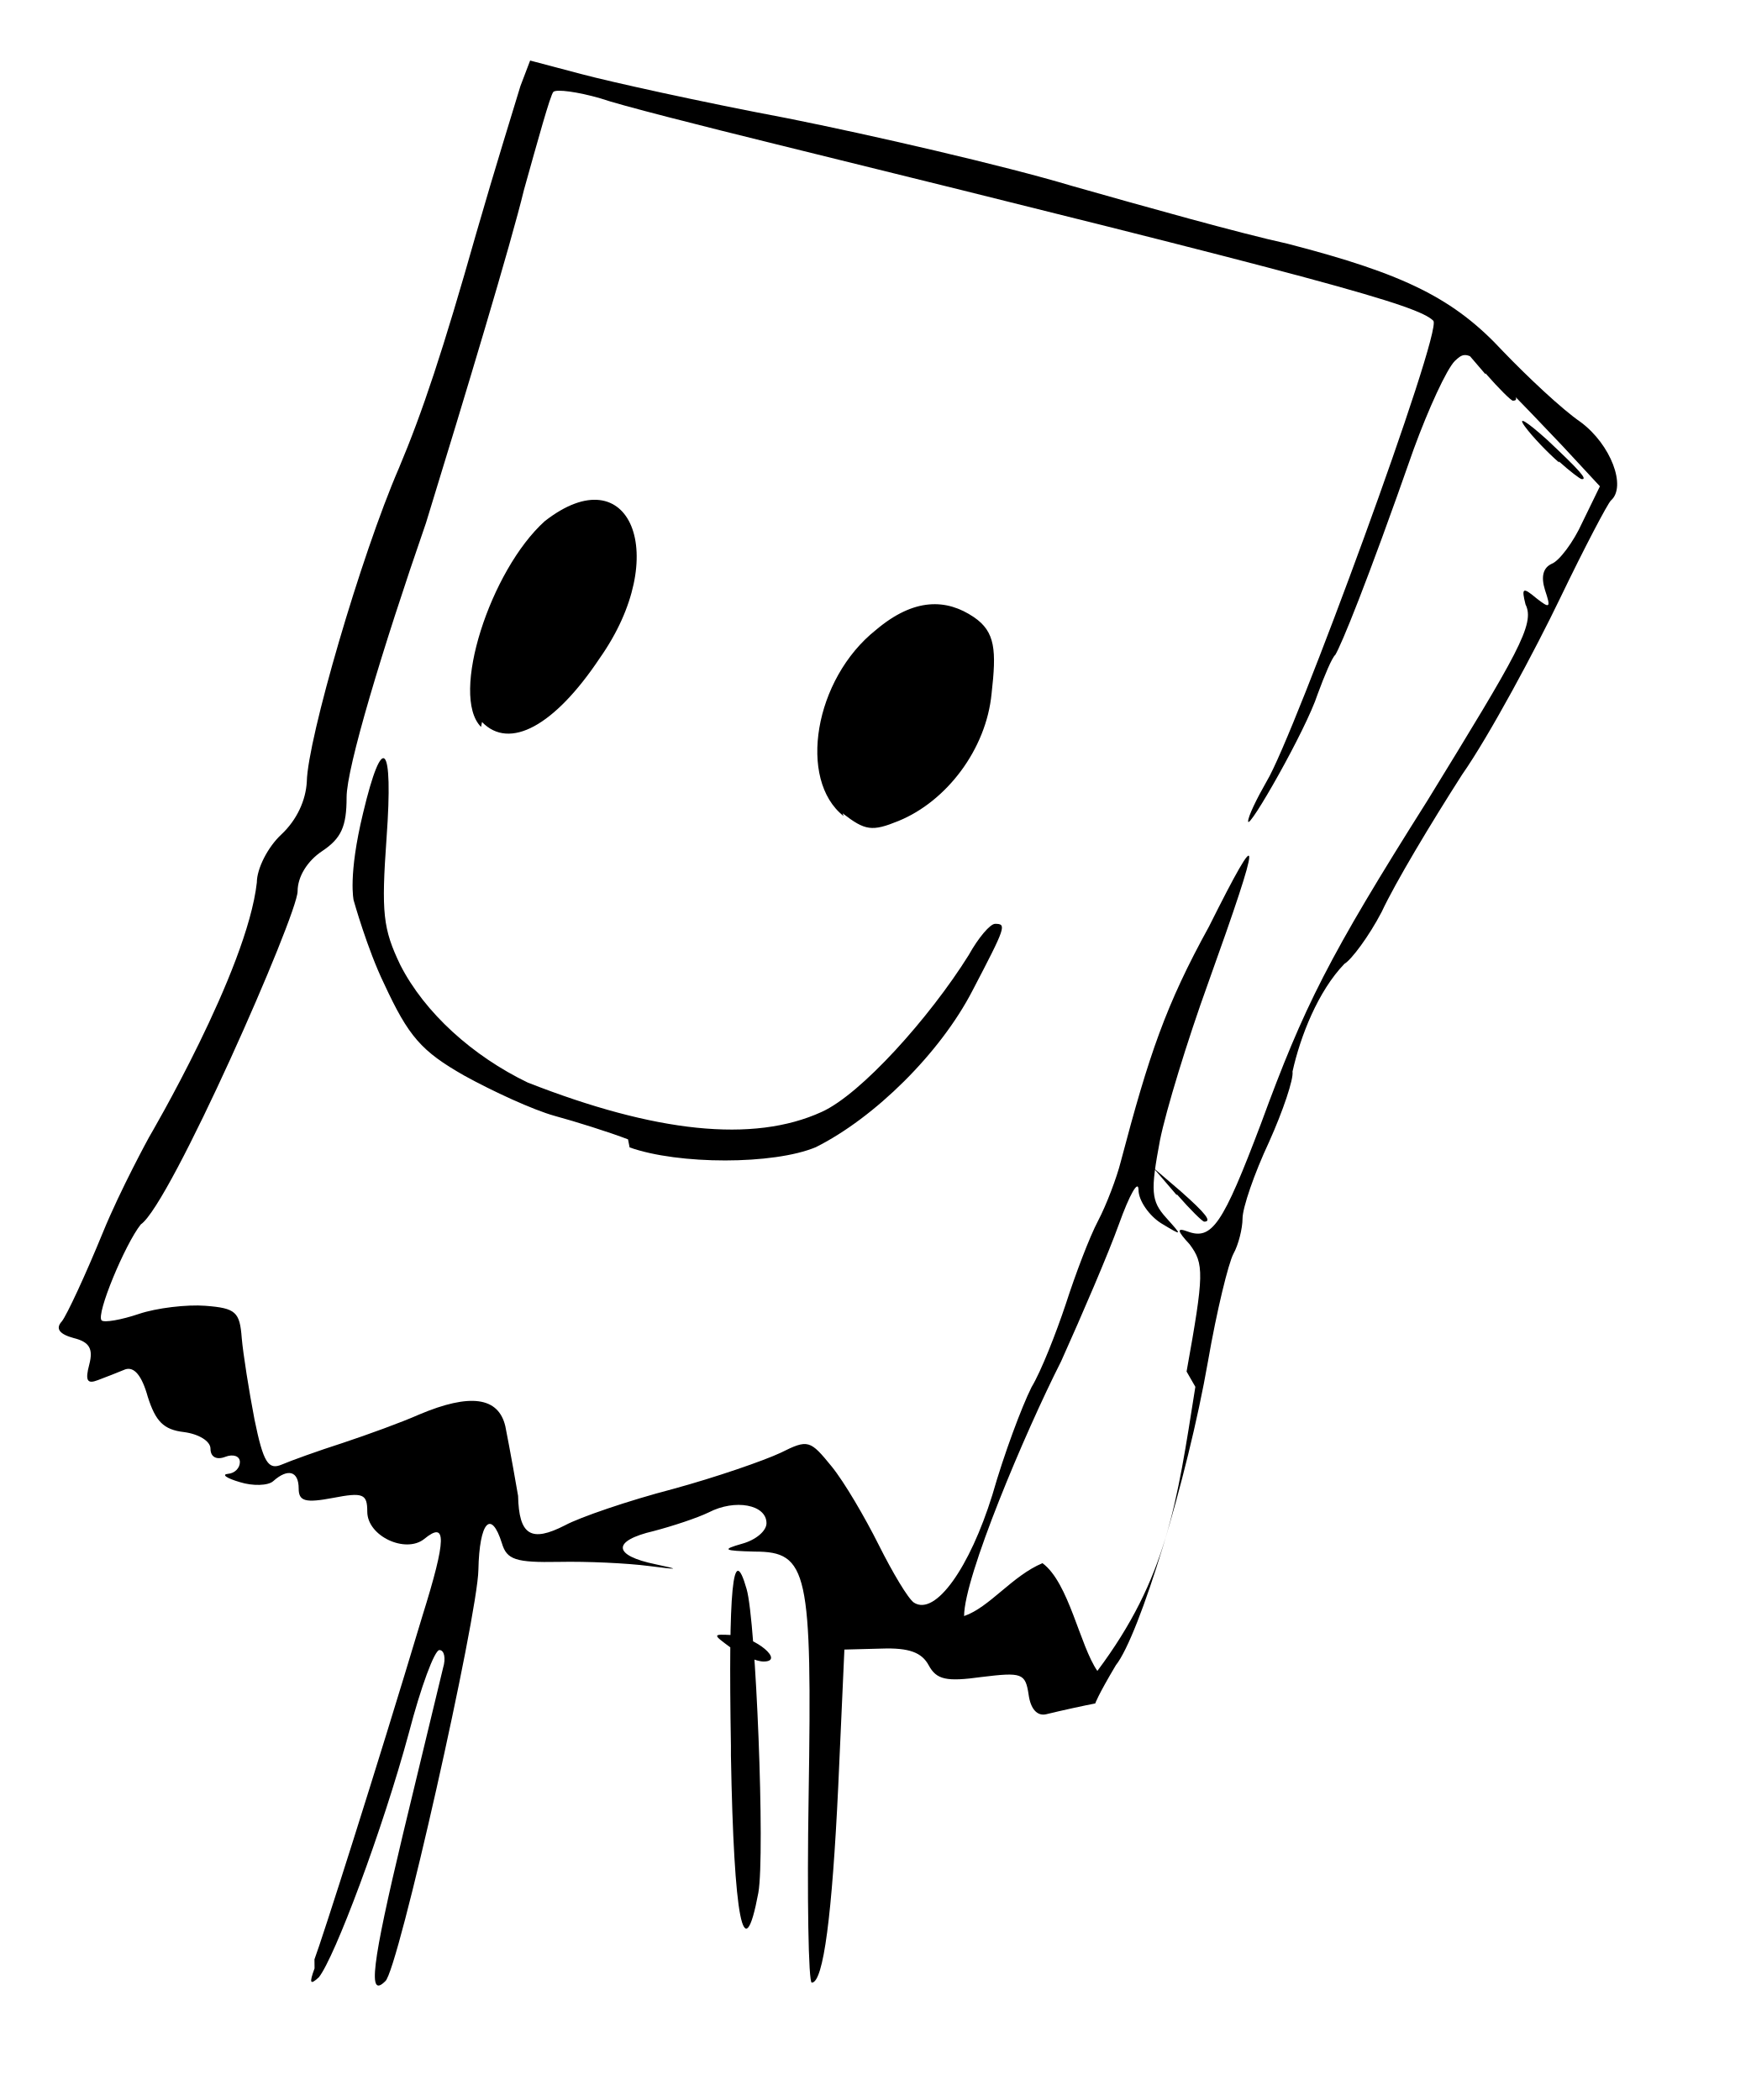
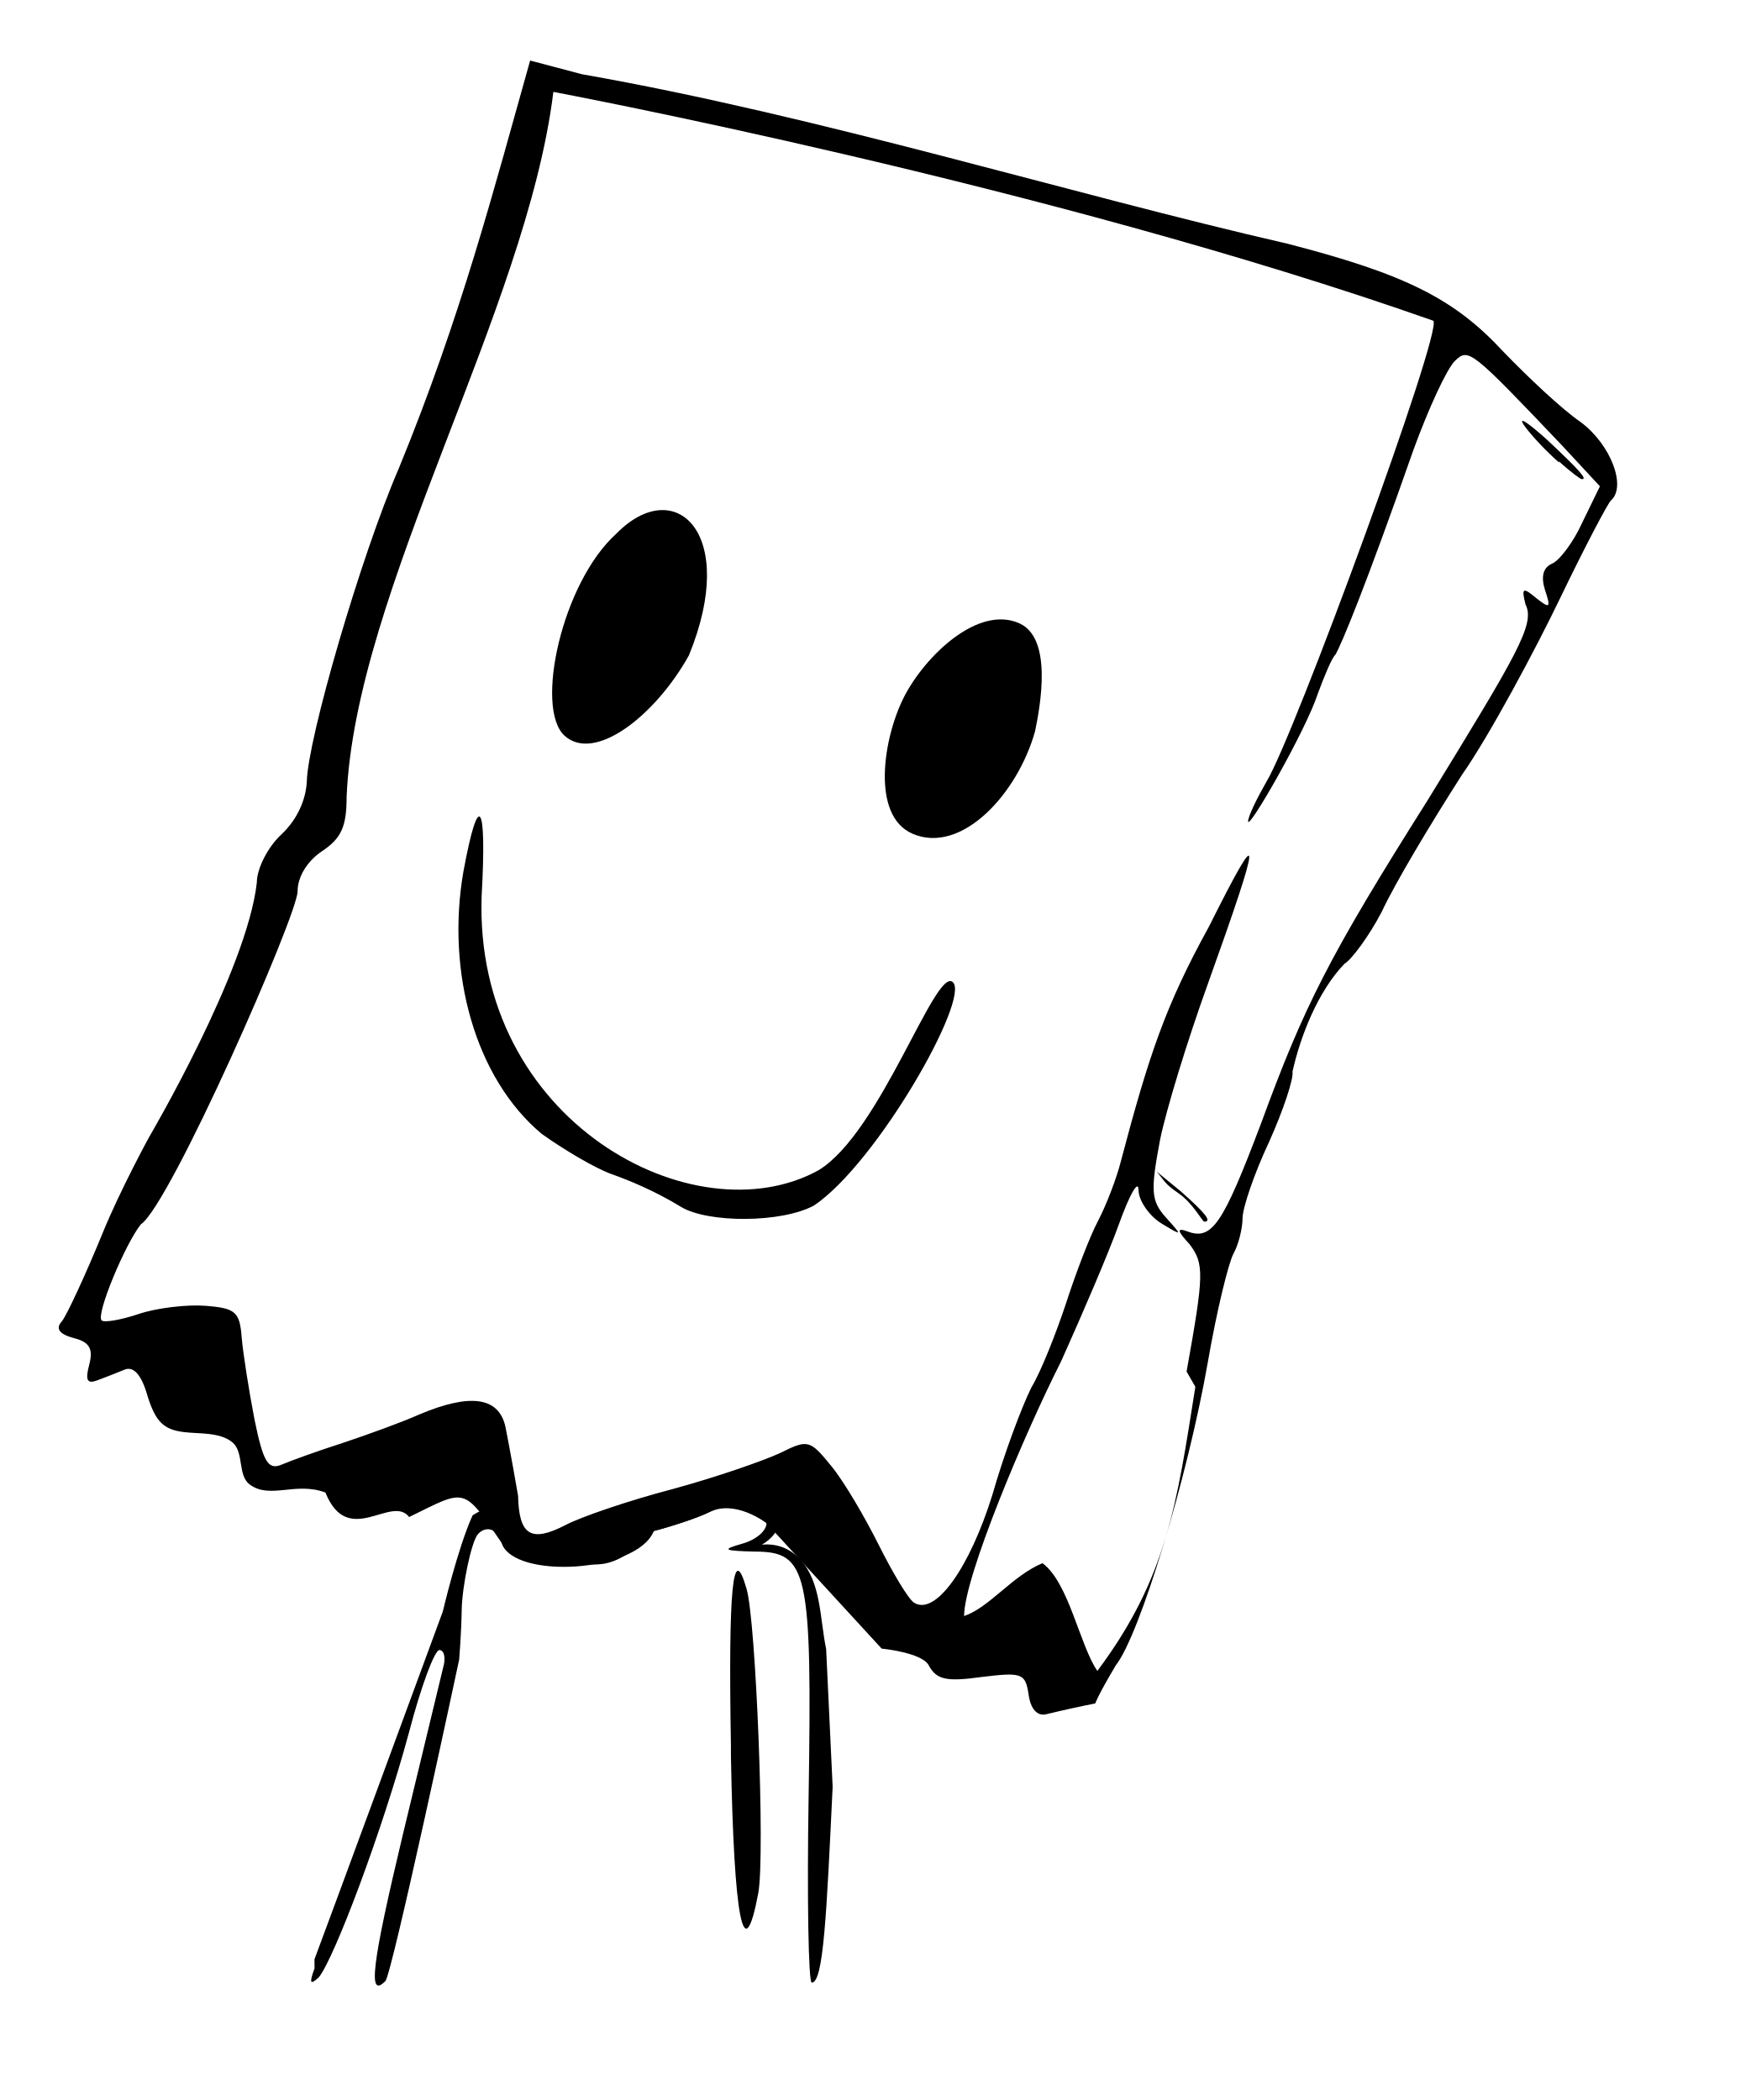
- <svg xmlns="http://www.w3.org/2000/svg" height="2.4in" width="2in" version="1.1" viewBox="0 0 174.451 214.358">
-   <g transform="translate(-2.7e2 -3.4e2)">
-     <path d="m3e2 5.4e2c0.73-1.9 6.2-19 11-35 2.5-8 2.5-9.8 0.19-7.9-1.9 1.5-5.8-0.29-5.8-2.8 0-1.8-0.41-2-3.5-1.4-2.8 0.53-3.5 0.35-3.5-0.95 0-1.8-1.1-2.1-2.6-0.76-0.52 0.47-2.1 0.51-3.4 0.1-1.4-0.41-1.9-0.79-1.2-0.85 0.69-0.055 1.2-0.6 1.2-1.2 0-0.61-0.68-0.85-1.5-0.53-0.89 0.34-1.5 0.009-1.5-0.83 0-0.78-1.2-1.5-2.7-1.7-2.1-0.24-2.9-1.1-3.7-3.6-0.61-2.2-1.4-3.1-2.3-2.8-0.74 0.3-2 0.81-2.8 1.1-1.1 0.43-1.3 0.023-0.87-1.6 0.42-1.6 0.023-2.3-1.6-2.7-1.4-0.38-1.9-0.94-1.2-1.7 0.5-0.62 2.4-4.7 4.2-9.1s4.7-9.7 4.7-9.7 10-17 11-26c0-1.4 1.1-3.6 2.5-4.9 1.6-1.5 2.5-3.5 2.6-5.4 0.08-4.3 5.5-23 9.4-32 2.4-5.7 4.5-12 7.9-24 1.9-6.6 3.9-13 4.5-15l0.99-2.6 5.3 1.4c2.9 0.77 12 2.8 21 4.5 8.5 1.7 22 4.8 29 6.9 7.4 2.1 17 4.8 22 5.9 12 3.1 17 5.6 22 11 2.5 2.6 6 5.9 7.9 7.2 3.1 2.3 4.7 6.6 3.1 8-0.32 0.28-2.7 4.8-5.2 10s-7.2 14-10 18c-3.2 5-6.8 11-8.2 14-1.3 2.5-3.1 4.9-3.8 5.3-2.7 2.8-4.5 7.4-5.3 11 0.13 0.74-0.96 4-2.4 7.2-1.5 3.2-2.7 6.7-2.7 7.8 0 1-0.42 2.7-0.93 3.6-0.51 0.96-1.7 5.8-2.6 11-2.1 12-7 28-9.4 31-1.9 3.2-2.1 3.9-2.1 3.9-0.97 0.18-3.5 0.73-5 1.1-0.92 0.22-1.6-0.53-1.8-2-0.33-2.2-0.69-2.3-4.8-1.8-3.6 0.5-4.6 0.28-5.4-1.2-0.7-1.3-2-1.8-4.8-1.7l-3.8 0.1-0.63 14c-0.62 13-1.5 20-2.7 20-0.34 0.001-0.49-8.7-0.32-19 0.36-23-0.066-25-5.5-25-3.2-0.085-3.4-0.2-1.3-0.8 1.4-0.38 2.5-1.3 2.5-2.1 0-1.9-3.2-2.5-5.9-1.1-1.2 0.58-3.7 1.4-5.6 1.9-4.3 1-4.2 2.5 0.21 3.4 2.5 0.53 2.4 0.57-0.71 0.17-2.2-0.29-6.3-0.48-9.2-0.42-4.4 0.081-5.3-0.22-5.8-1.9-1.1-3.5-2.3-2.2-2.4 2.7-0.066 4.7-8.2 41-9.5 42-1.8 1.8-1.4-1.6 1.8-15l4.1-17c0.29-0.96 0.12-1.8-0.38-1.8s-1.9 3.8-3.1 8.4c-2.7 10-7.6 23-9.2 25-0.9 0.83-1 0.61-0.44-0.91zm89-60c1.8-10 1.8-11 0.3-13-1.3-1.4-1.3-1.7-0.21-1.3 2.5 0.93 3.6-0.69 7.5-11 4.4-12 6.9-17 17-33 9.2-15 11-18 10-20-0.43-1.7-0.28-1.8 1.1-0.64 1.4 1.1 1.5 1 0.89-0.82-0.44-1.4-0.19-2.3 0.7-2.7 0.75-0.29 2.2-2.2 3.1-4.2l1.8-3.7-3.8-4.1c-9.5-10-9.6-10-11-8.7-0.85 0.85-2.7 4.9-4.2 9-4.9 14-7.4 20-8 21-0.34 0.28-1.1 2.1-1.8 4-1.2 3.7-7.1 14-7.1 13-0.009-0.49 0.87-2.3 1.9-4.1 2.8-4.6 18-46 17-47-1.6-1.6-11-4.2-67-18-7.7-1.9-16-4-18-4.7-2.3-0.67-4.5-0.96-4.8-0.66-0.31 0.31-1.6 5-3 10-1.3 5.4-6 21-10 34-4.5 13-8.1 25-8.1 28s-0.55 4.2-2.5 5.5c-1.5 1-2.5 2.6-2.5 4.1 0 2.4-13 32-16 34-1.6 2-4.6 9.2-4 9.8 0.25 0.25 2-0.051 3.8-0.66s4.9-0.98 6.8-0.83c3.1 0.24 3.5 0.63 3.7 3.3 0.14 1.6 0.74 5.4 1.3 8.3 0.9 4.4 1.4 5.2 2.8 4.6 0.91-0.39 3.7-1.4 6.2-2.2 2.5-0.83 6-2.1 7.8-2.9 5.2-2.2 8.1-1.8 8.8 1.2 0 0 0.58 2.9 1.3 7.1 0.089 4 1.3 4.8 4.8 3 1.5-0.81 6.4-2.5 11-3.7 4.4-1.2 9.3-2.9 11-3.7 2.8-1.4 3-1.3 5.2 1.4 1.3 1.6 3.4 5.2 4.8 8s3 5.5 3.6 5.9c2.2 1.4 5.7-3.6 8-11 1.2-4.2 3-9 4-11 0.97-1.6 2.5-5.5 3.5-8.5 0.97-3 2.4-6.8 3.3-8.5 0.84-1.6 1.9-4.4 2.3-6 2.9-11 4.6-16 9-24 5.5-11 5.5-9.8-0.095 5.8-2.1 5.8-4.3 13-4.9 16-0.98 5.2-0.91 6.2 0.62 7.9 1.7 1.9 1.7 1.9-0.51 0.57-1.2-0.76-2.3-2.3-2.3-3.4-0.02-1.1-0.91 0.47-2 3.5s-3.7 9.1-5.9 14c-3.7 7.3-9.9 22-9.9 26 2.6-0.89 4.9-4.1 8-5.4 2.7 2 3.8 8.4 5.6 11 7.1-9.5 8.1-17 10-29zm-1-18-2.4-2.8 2.8 2.4c2.6 2.3 3.2 3.1 2.4 3.1-0.18 0-1.4-1.2-2.8-2.8zm-56-5.7c-1.9-0.73-5.3-1.8-7.5-2.4-2.2-0.61-6.3-2.5-9.2-4.1-4.4-2.5-5.7-4-8.2-9.4-1.7-3.5-3.1-8.5-3.1-8.5s-0.59-2.5 0.96-8.9c2-8.4 3.1-7.2 2.4 2.5-0.55 7.7-0.37 9.3 1.4 13 2.5 4.9 7.4 9.3 13 12 13 5.1 23 6.2 30 3 4-1.8 11-9.6 15-16 1-1.8 2.2-3.2 2.7-3.2 1.2 0 1.1 0.29-2.3 6.8-3.3 6.4-10 13-16 16-4.3 1.8-14 1.8-19 0.022zm22-33c-4.7-3.7-3-14 3.3-19 3.9-3.3 7.2-3.2 10-1.3 2.2 1.5 2.3 3.4 1.8 7.8-0.55 5.7-4.6 11-9.5 13-2.7 1.1-3.4 1-5.7-0.78zm-37-9.1c-3.2-3.2 0.95-16 6.5-21 8.7-6.8 13 3.5 5.6 14-4.6 6.9-9.2 9.4-12 6.5zm1.1e2 -27c-1.1-0.95-2.7-2.6-3.5-3.7-0.78-1.1 0.25-0.45 2.3 1.4 3.3 3.1 4.2 4.1 3.5 4-0.14-0.012-1.2-0.8-2.3-1.8zm-7.5-9-2.4-2.8 2.8 2.4c2.6 2.3 3.2 3.1 2.4 3.1-0.18 0-1.4-1.2-2.8-2.8zm-77 1.4e2c-0.27-16 0.18-21 1.6-16 0.95 3.2 1.9 27 1.2 31-1.5 8-2.5 2.7-2.8-14zm0-10c-1.9-1.4-1.9-1.4 0.13-1.3 2.4 0.17 5.4 2.7 3.2 2.7-0.74 0-2.2-0.65-3.3-1.4z" />
+ <svg xmlns="http://www.w3.org/2000/svg" height="2.4in" width="2in" version="1.1" viewBox="0 0 174.451 214.358" id="svg2">
+   <defs id="defs10" />
+   <g id="layer1" style="display:inline">
+     <g transform="translate(-270,-340)" id="g4">
+       <path id="use4164" d="m 309.665,494.852 c -1.814,-2.349 -6.237,3.239 -8.545,-2.501 -3.042,-1.144 -5.668,0.73 -7.741,-0.832 -1.23,-0.927 -0.56,-3.292 -1.741,-4.282 C 290.345,486.154 288.19,486.38 286.69,486.18 c -2.1,-0.24 -2.9,-1.1 -3.7,-3.6 -0.61,-2.2 -1.4,-3.1 -2.3,-2.8 -0.74,0.3 -2,0.81 -2.8,1.1 -1.1,0.43 -1.3,0.023 -0.87,-1.6 0.42,-1.6 0.023,-2.3 -1.6,-2.7 -1.4,-0.38 -1.9,-0.94 -1.2,-1.7 0.5,-0.62 2.4,-4.7 4.2,-9.1 1.8,-4.4 4.7,-9.7 4.7,-9.7 0,0 10,-17 11,-26 0,-1.4 1.1,-3.6 2.5,-4.9 1.6,-1.5 2.5,-3.5 2.6,-5.4 0.08,-4.3 5.5,-23 9.4,-32 6.342,-15.46 9.684,-28.433 13.39,-41.6 l 5.3,1.4 c 24.276,4.264 49.899,12.24 72,17.3 12,3.1 17,5.6 22,11 2.5,2.6 6,5.9 7.9,7.2 3.1,2.3 4.7,6.6 3.1,8 -0.32,0.28 -2.7,4.8 -5.2,10 -2.5,5.2 -7.2,14 -10,18 -3.2,5 -6.8,11 -8.2,14 -1.3,2.5 -3.1,4.9 -3.8,5.3 -2.7,2.8 -4.5,7.4 -5.3,11 0.13,0.74 -0.96,4 -2.4,7.2 -1.5,3.2 -2.7,6.7 -2.7,7.8 0,1 -0.42,2.7 -0.93,3.6 -0.51,0.96 -1.7,5.8 -2.6,11 -2.1,12 -7,28 -9.4,31 -1.9,3.2 -2.1,3.9 -2.1,3.9 -0.97,0.18 -3.5,0.73 -5,1.1 -0.92,0.22 -1.6,-0.53 -1.8,-2 -0.33,-2.2 -0.69,-2.3 -4.8,-1.8 -3.6,0.5 -4.6,0.28 -5.4,-1.2 -0.7,-1.3 -4.8,-1.7 -4.8,-1.7 l -11.75,-12.8 c 0,0 -3.2,-2.5 -5.9,-1.1 -1.2,0.58 -3.7,1.4 -5.6,1.9 -1.721,4.289 -14.326,4.934 -15.5,1.25 -4.013,-5.875 -3.634,-5.533 -9.465,-2.678 z M 389,480 c 1.8,-10 1.8,-11 0.3,-13 -1.3,-1.4 -1.3,-1.7 -0.21,-1.3 2.5,0.93 3.6,-0.69 7.5,-11 4.4,-12 6.9,-17 17,-33 9.2,-15 11,-18 10,-20 -0.43,-1.7 -0.28,-1.8 1.1,-0.64 1.4,1.1 1.5,1 0.89,-0.82 -0.44,-1.4 -0.19,-2.3 0.7,-2.7 0.75,-0.29 2.2,-2.2 3.1,-4.2 l 1.8,-3.7 -3.8,-4.1 c -9.5,-10 -9.6,-10 -11,-8.7 -0.85,0.85 -2.7,4.9 -4.2,9 -4.9,14 -7.4,20 -8,21 -0.34,0.28 -1.1,2.1 -1.8,4 -1.2,3.7 -7.1,14 -7.1,13 -0.009,-0.49 0.87,-2.3 1.9,-4.1 2.8,-4.6 18,-46 17,-47 -39.338,-13.883 -89.8,-23.36 -89.8,-23.36 -2.727,22.282 -20.255,50.974 -21.1,72 0,3 -0.55,4.2 -2.5,5.5 -1.5,1 -2.5,2.6 -2.5,4.1 0,2.4 -13,32 -16,34 -1.6,2 -4.6,9.2 -4,9.8 0.25,0.25 2,-0.051 3.8,-0.66 1.8,-0.609 4.9,-0.98 6.8,-0.83 3.1,0.24 3.5,0.63 3.7,3.3 0.14,1.6 0.74,5.4 1.3,8.3 0.9,4.4 1.4,5.2 2.8,4.6 0.91,-0.39 3.7,-1.4 6.2,-2.2 2.5,-0.83 6,-2.1 7.8,-2.9 5.2,-2.2 8.1,-1.8 8.8,1.2 0,0 0.58,2.9 1.3,7.1 0.089,4 1.3,4.8 4.8,3 1.5,-0.81 6.4,-2.5 11,-3.7 4.4,-1.2 9.3,-2.9 11,-3.7 2.8,-1.4 3,-1.3 5.2,1.4 1.3,1.6 3.4,5.2 4.8,8 1.4,2.8 3,5.5 3.6,5.9 2.2,1.4 5.7,-3.6 8,-11 1.2,-4.2 3,-9 4,-11 0.97,-1.6 2.5,-5.5 3.5,-8.5 0.97,-3 2.4,-6.8 3.3,-8.5 0.84,-1.6 1.9,-4.4 2.3,-6 2.9,-11 4.6,-16 9,-24 5.5,-11 5.5,-9.8 -0.095,5.8 -2.1,5.8 -4.3,13 -4.9,16 -0.98,5.2 -0.91,6.2 0.62,7.9 1.7,1.9 1.7,1.9 -0.51,0.57 -1.2,-0.76 -2.3,-2.3 -2.3,-3.4 -0.02,-1.1 -0.91,0.47 -2,3.5 -1.09,3.03 -3.7,9.1 -5.9,14 -3.7,7.3 -9.9,22 -9.9,26 2.6,-0.89 4.9,-4.1 8,-5.4 2.7,2 3.8,8.4 5.6,11 7.1,-9.5 8.1,-17 10,-29 z M 385.941,459.581 388.4,461.6 c 2.6,2.3 3.2,3.1 2.4,3.1 -0.18,0 -1.173,-1.91 -2.626,-2.899 -1.453,-0.989 -1.432,-1.286 -2.232,-2.22 z M 427,387.2 c -1.1,-0.95 -2.7,-2.6 -3.5,-3.7 -0.78,-1.1 0.25,-0.45 2.3,1.4 3.3,3.1 4.2,4.1 3.5,4 -0.14,-0.012 -1.2,-0.8 -2.3,-1.8 z" />
+     </g>
+   </g>
+   <g id="layer2" style="display:inline">
+     <path style="display:inline" d="m 60.333,119.854 c -1.703,-0.61 -4.878,-2.5 -7.124,-4.1 -6.811,-5.667 -9.8,-16.537 -8.006,-26.8 1.549,-8.4 2.4,-7.2 1.858,2.5 -0.804,23.002 21.703,34.987 34.379,28 6.353,-3.858 11.931,-20.82 13.705,-19.2 1.806,1.65 -7.739,18.479 -14.17,22.8 -3.329,1.8 -10.84,1.8 -13.573,0.135 -2.733,-1.665 -5.366,-2.735 -7.069,-3.335 z" id="path4179" />
+     <path style="display:inline" d="m 90.153,71.167 c 2.113,-4.164 7.573,-9.475 11.817,-7.525 3.359,1.544 2.109,8.365 1.573,10.979 -1.765,6.378 -7.49,12.628 -12.49,10.492 -4.284,-1.83 -3.008,-9.792 -0.9,-13.946 z" id="path4177" />
+     <path style="display:inline" d="m 60.797,54.485 c 5.975,-6.119 12.546,-0.133 7.417,12.41 -3.465,6.219 -9.654,10.99 -12.704,8.19 -3.05,-2.8 -0.262,-15.6 5.288,-20.6 z" id="use4160" />
+   </g>
+   <g id="layer3" style="display:inline">
+     <path id="path6" transform="translate(-270,-340)" style="display:inline" d="m 342.5,518.2 c -0.27,-16 0.18,-21 1.6,-16 0.95,3.2 1.9,27 1.2,31 -1.5,8 -2.5,2.7 -2.8,-14 z M 300,540 c 0.73,-1.9 13.1,-35.511 13.1,-35.511 0,0 1.522,-6.481 3.036,-9.807 0,0 3.235,-2.226 3.802,0.465 0.843,3.997 5.953,3.042 8.096,3.087 1.717,0.036 2.975,-0.679 4.711,-1.915 1.736,-1.236 2.267,-1.826 3.611,-2.31 2.826,-1.017 6.285,-2.179 8.944,-1.096 0.956,0.389 2.038,1.237 2.108,2.266 0.069,1.013 -0.823,1.969 -1.752,2.493 1.673,-0.157 2.984,0.486 3.933,1.524 2.136,2.336 1.985,6.059 2.628,9.127 l 0.664,14.057 c -0.62,13 -0.932,20 -2.132,20 -0.34,6.4e-4 -0.49,-8.7 -0.32,-19 0.36,-23 -0.066,-25 -5.5,-25 -3.2,-0.085 -3.4,-0.2 -1.3,-0.8 1.4,-0.38 2.5,-1.3 2.5,-2.1 0,-1.9 -3.2,-2.5 -5.9,-1.1 -1.2,0.58 -3.7,1.4 -5.6,1.9 -4.584,4.781 -6.3,3.154 -9.7,3.15 -2.034,-0.003 -5.3,-0.22 -5.8,-1.9 -0.55,-1.75 -1.792,-1.69 -2.455,-0.92 -0.663,0.77 -1.598,5.257 -1.648,7.707 -0.033,2.35 -0.257,5.073 -0.257,5.073 0,0 -6.89,32.34 -7.54,32.84 -1.8,1.8 -1.4,-1.6 1.8,-15 l 4.1,-17 c 0.29,-0.96 0.12,-1.8 -0.38,-1.8 -0.5,0 -1.9,3.8 -3.1,8.4 -2.7,10 -7.6,23 -9.2,25 -0.9,0.83 -1,0.61 -0.44,-0.91 z" />
  </g>
</svg>
